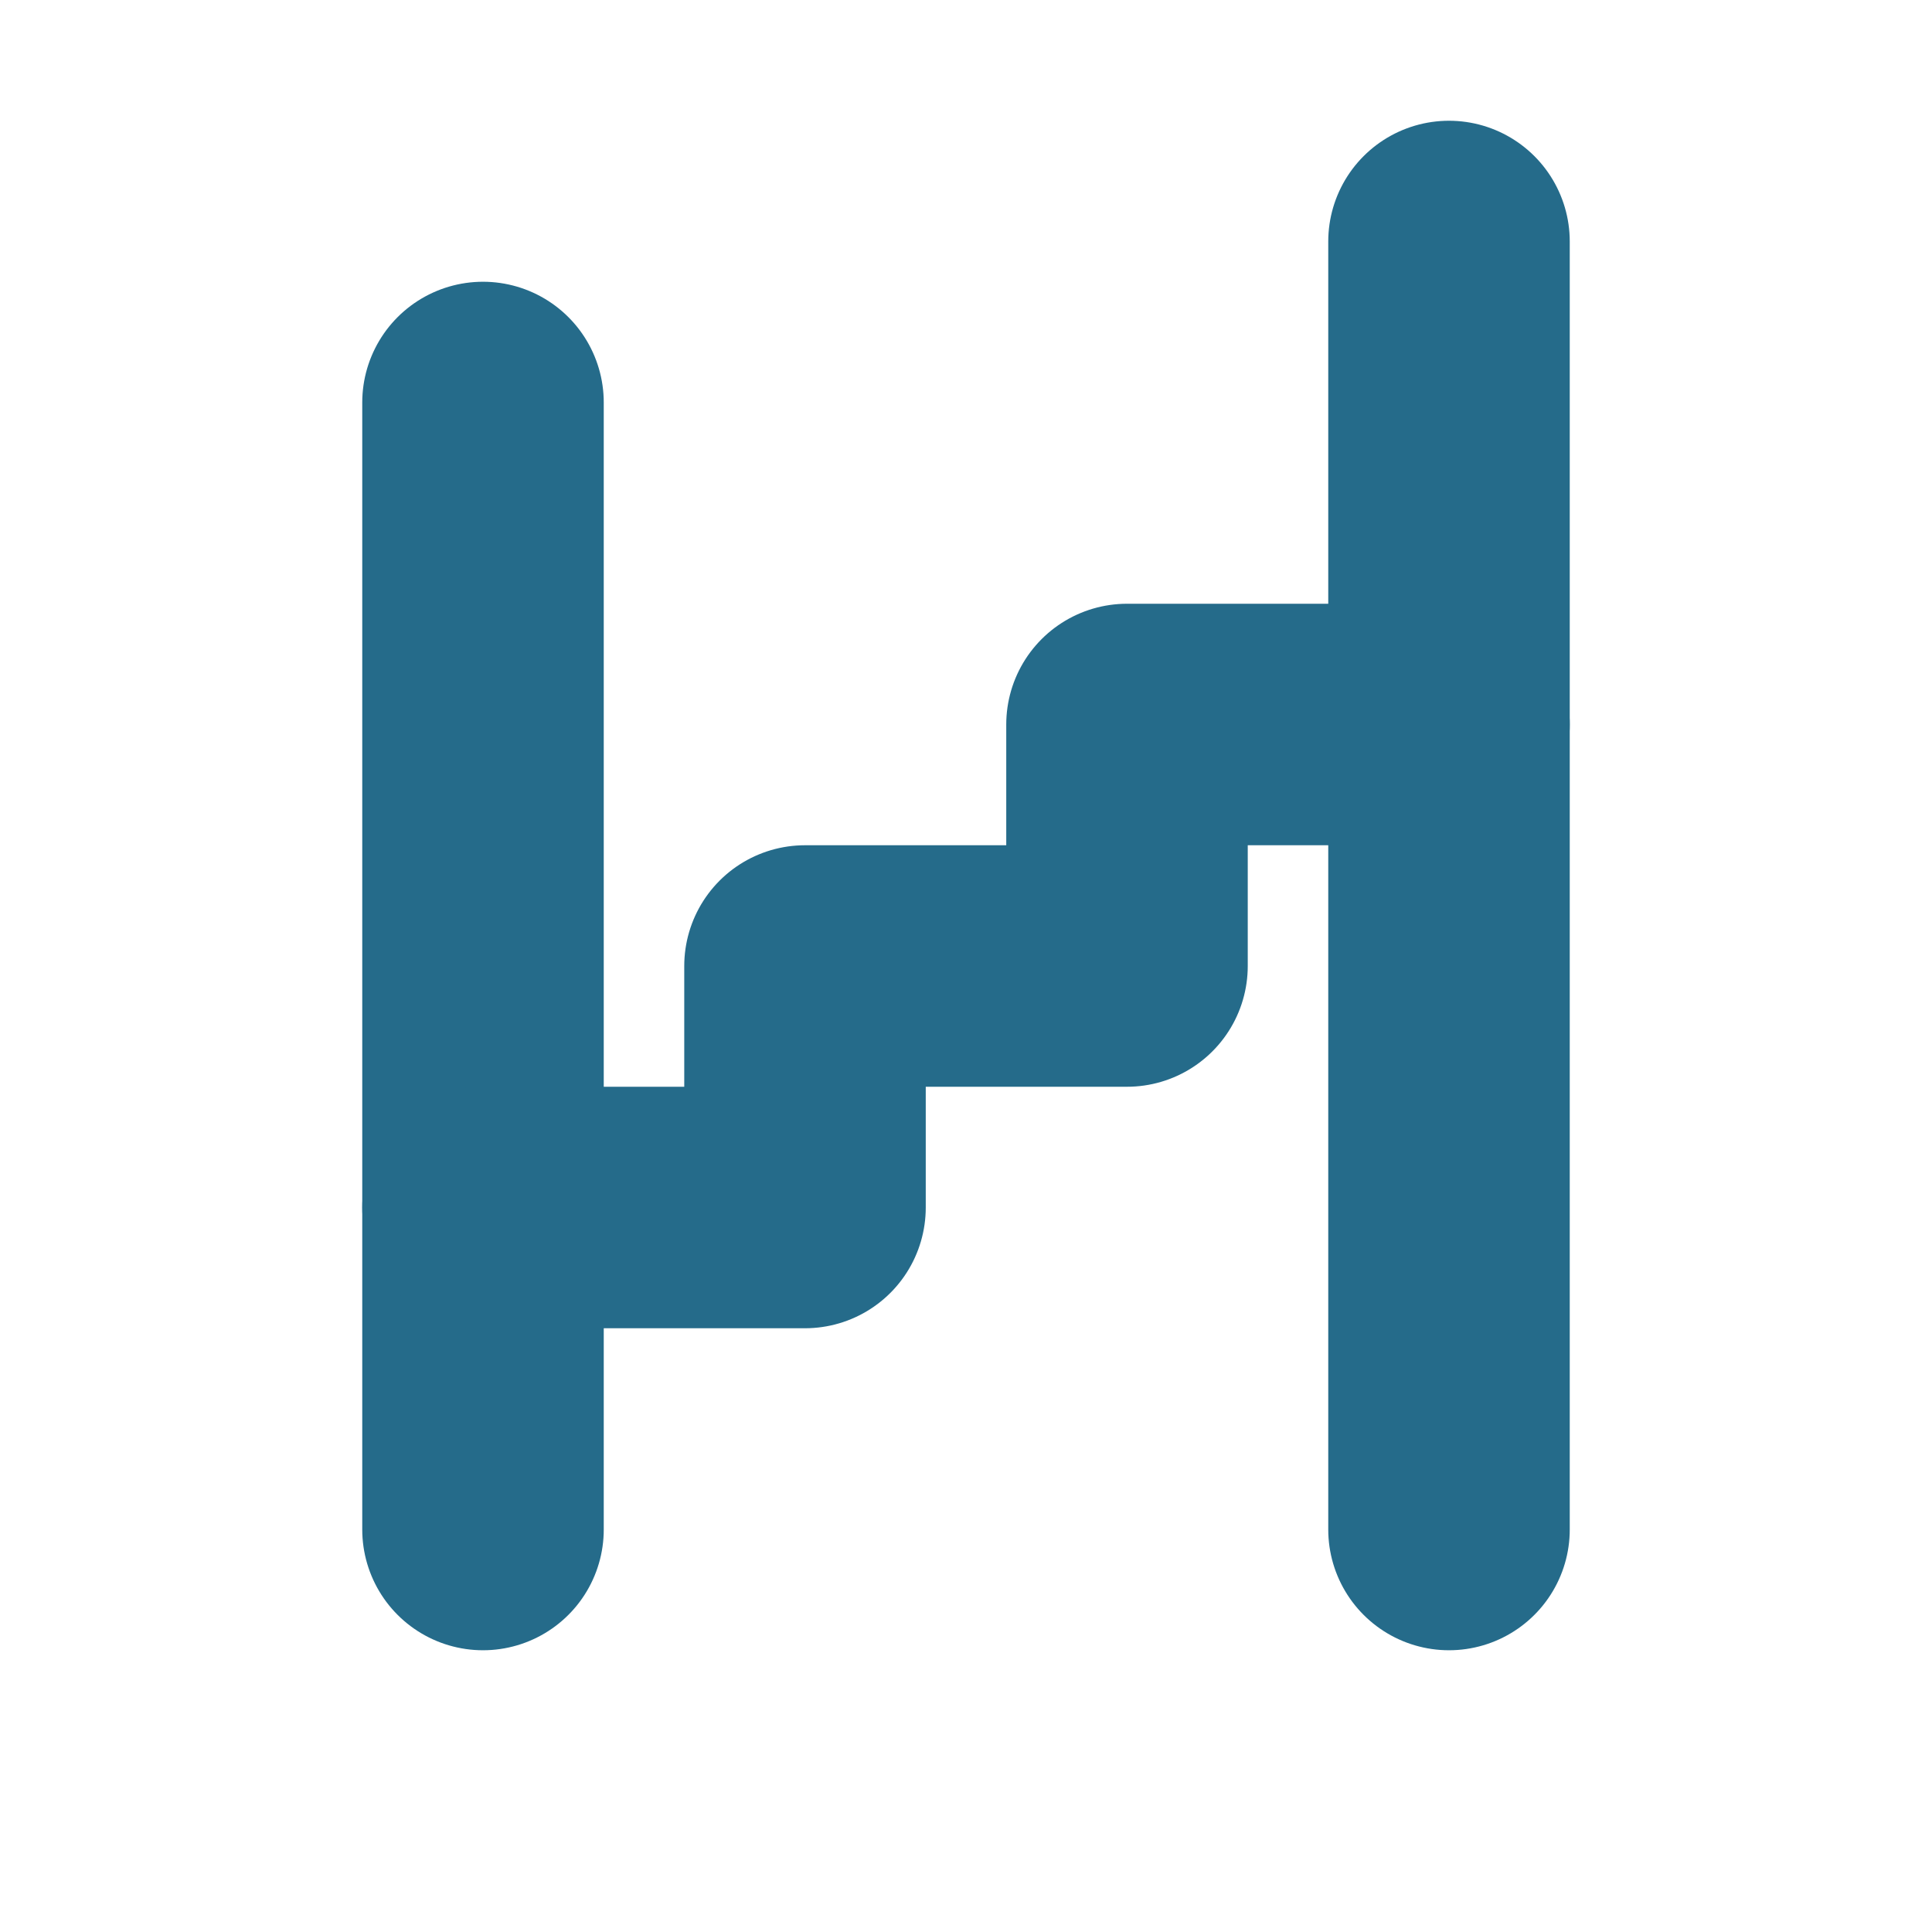
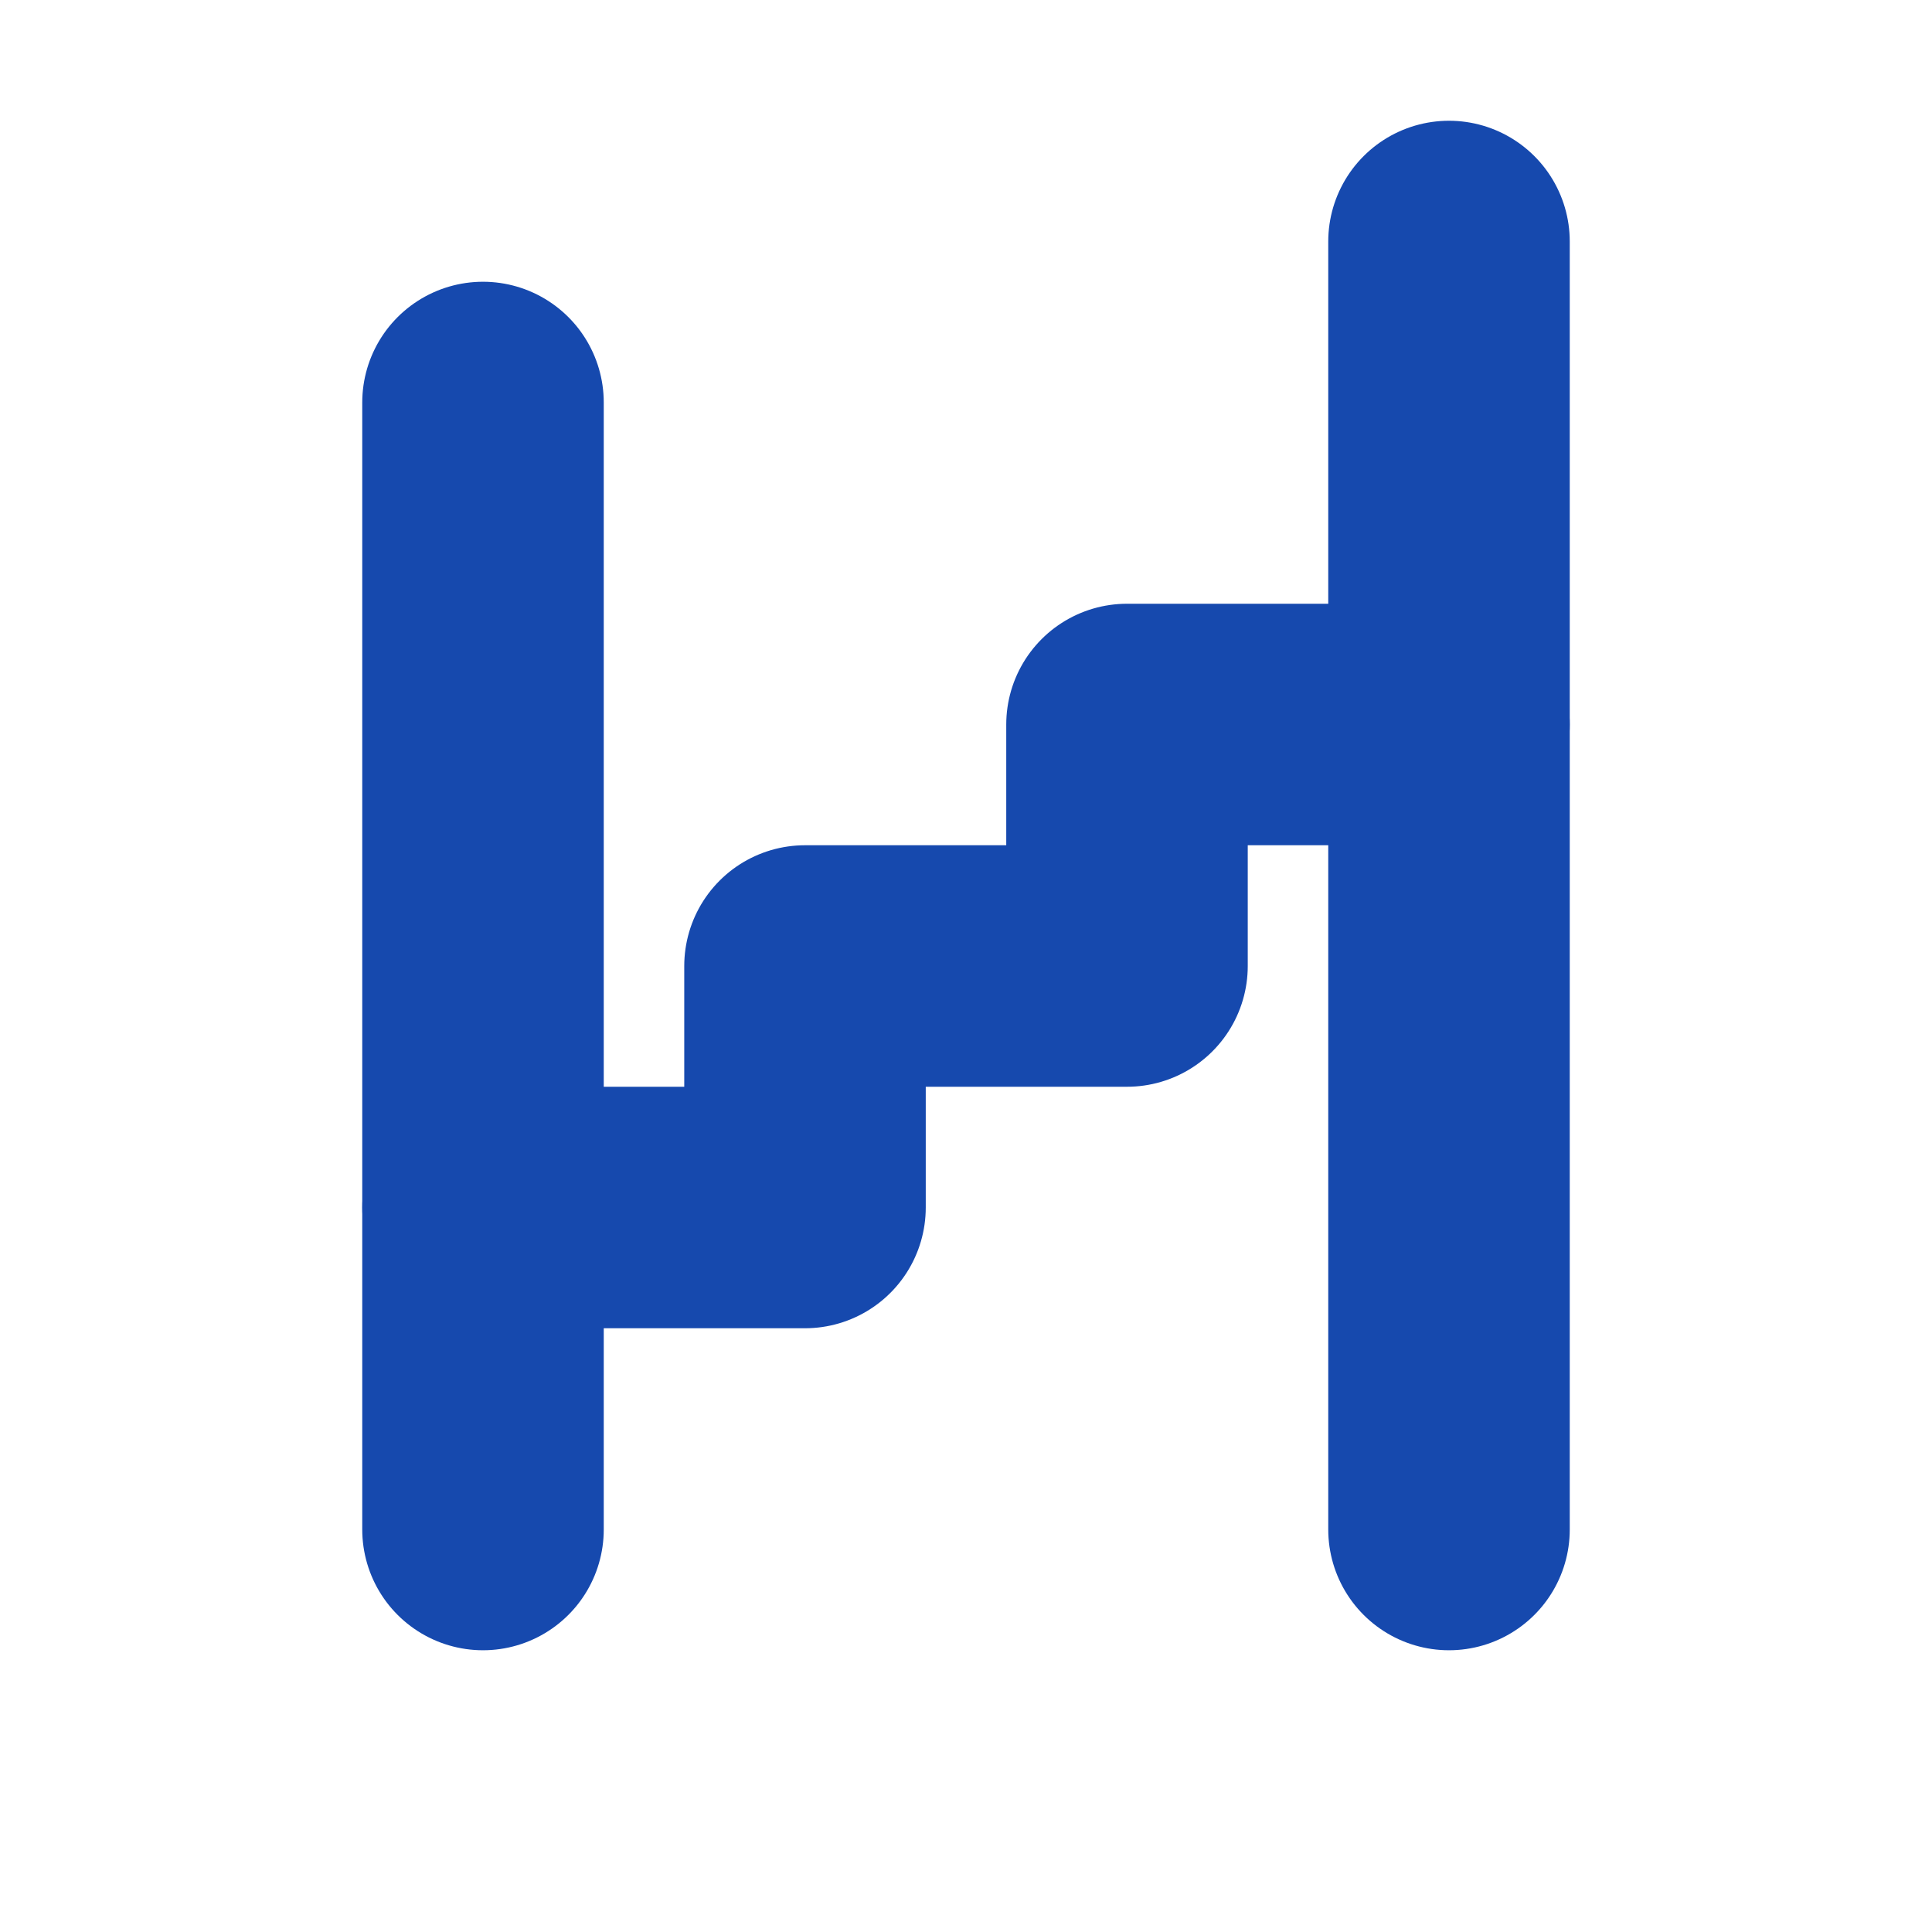
<svg xmlns="http://www.w3.org/2000/svg" viewBox="0 0 48 48" fill="none">
-   <path d="M12,10 L12,38" stroke="#256b8a" stroke-width="6" stroke-linecap="round" />
-   <path d="M36,6 L36,38" stroke="#256b8a" stroke-width="6" stroke-linecap="round" />
-   <path d="M12,30 L20,30 L20,24 L28,24 L28,18 L36,18" stroke="#256b8a" stroke-width="6" stroke-linecap="round" stroke-linejoin="round" fill="none" />
+   <path d="M12,10 L12,38" stroke="#1649ae" stroke-width="6" stroke-linecap="round" />
+   <path d="M36,6 L36,38" stroke="#1649ae" stroke-width="6" stroke-linecap="round" />
+   <path d="M12,30 L20,30 L20,24 L28,24 L28,18 L36,18" stroke="#1649ae" stroke-width="6" stroke-linecap="round" stroke-linejoin="round" fill="none" />
</svg>
